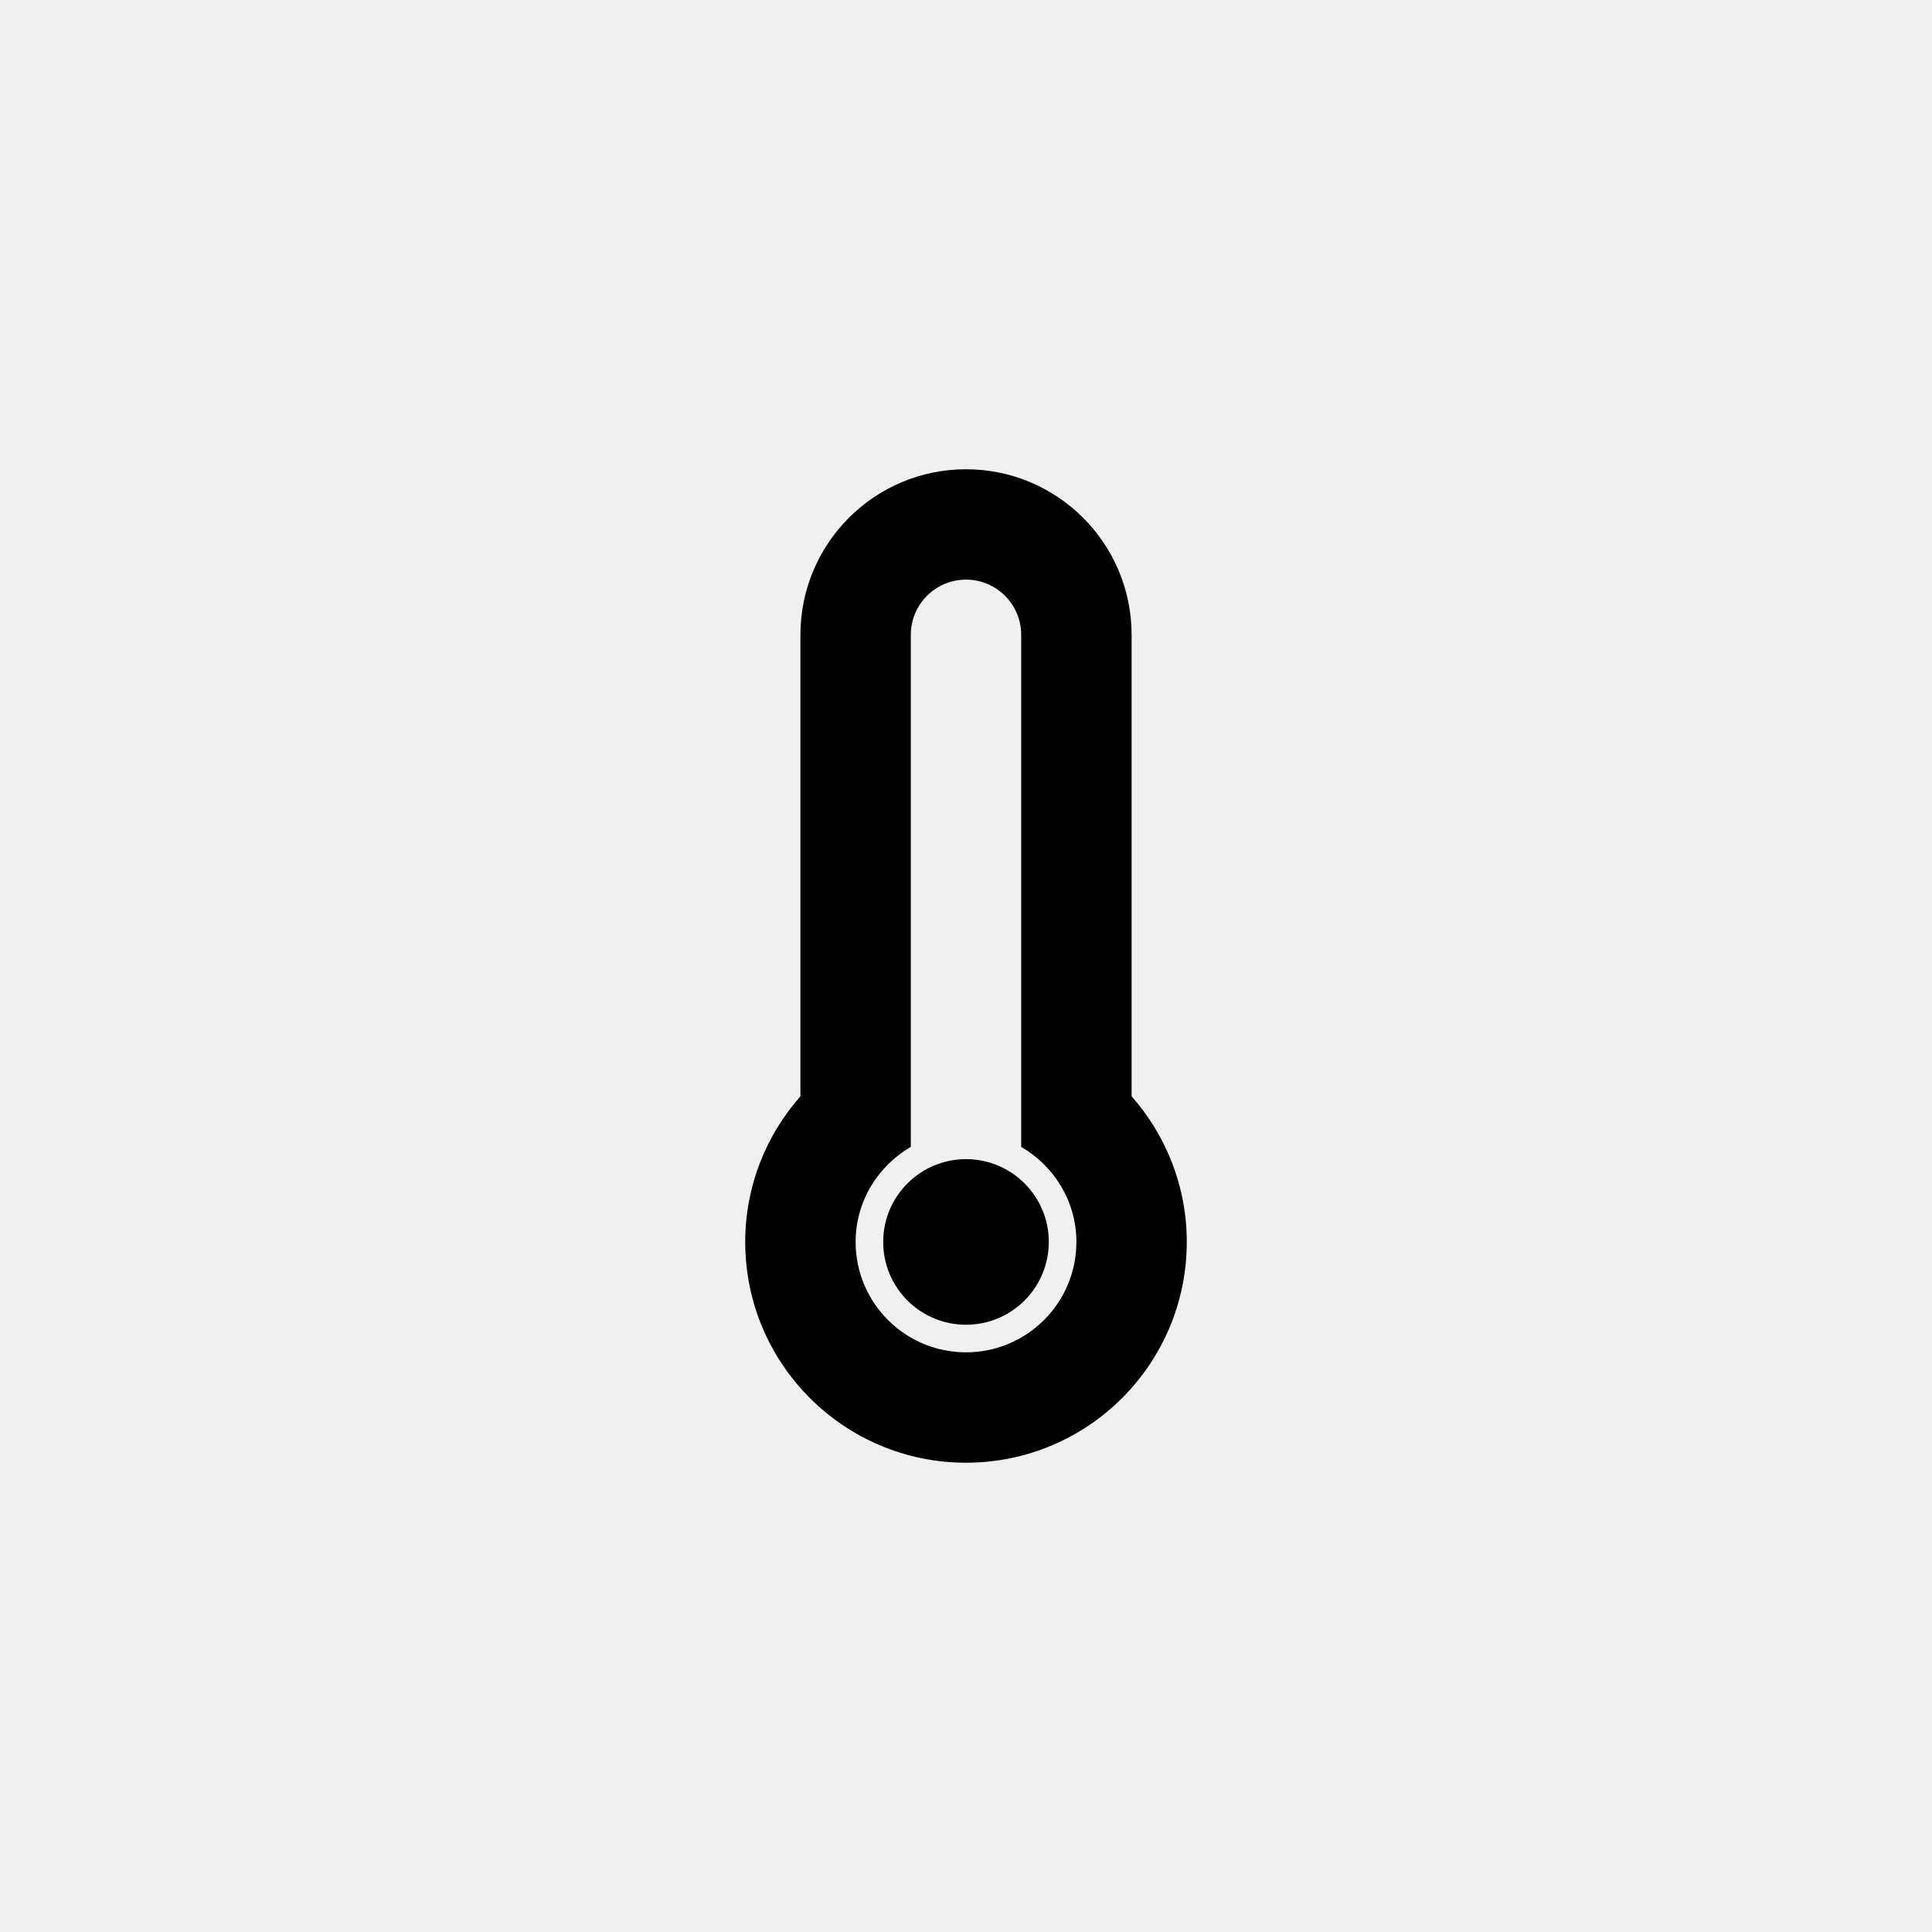
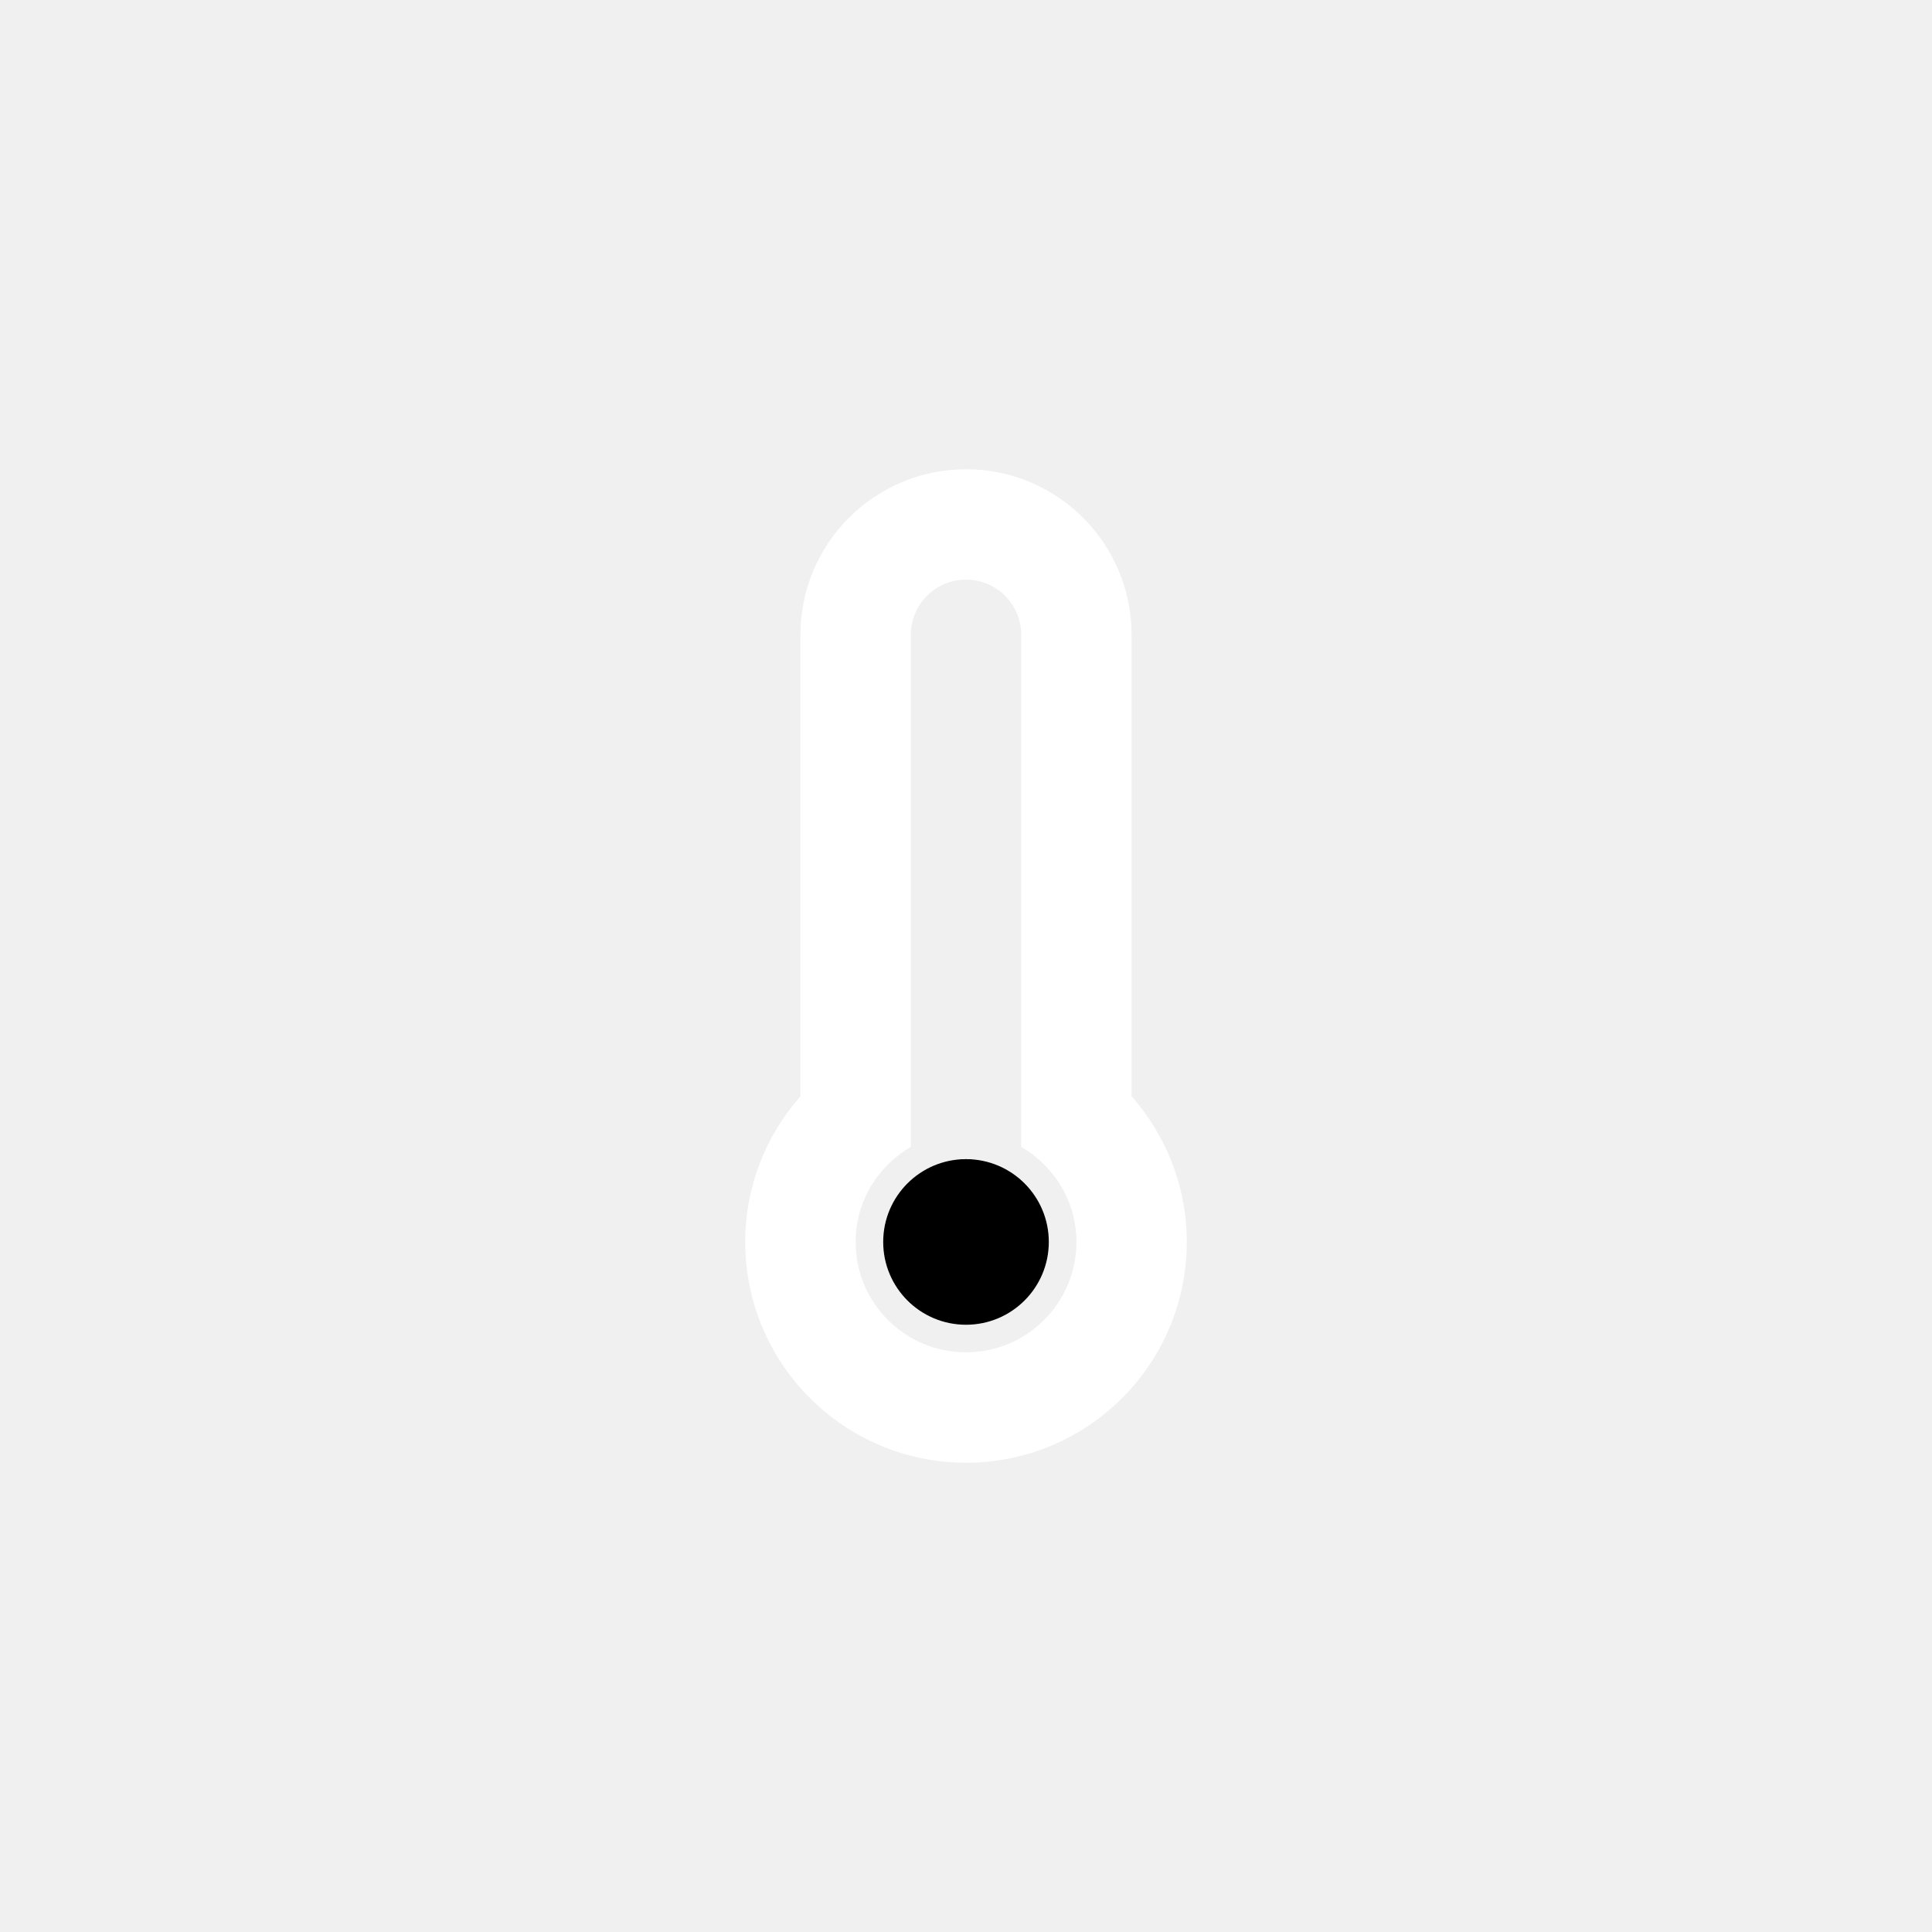
<svg xmlns="http://www.w3.org/2000/svg" version="1.1" id="thermometer" x="0px" y="0px" viewBox="15 15 70 70" enable-background="new 15 15 70 70" xml:space="preserve">
  <style type="text/css">

        svg{
            shape-rendering: geometricPrecision;
        }

        g, path, circle, rect{
            
            -webkit-transform-origin: 50% 50%;
            -moz-transform-origin: 50% 50%;
            -o-transform-origin: 50% 50%;
            transform-origin: 50% 50%;

            -webkit-animation-iteration-count: infinite;
            -moz-animation-iteration-count: infinite;
            -o-animation-iteration-count: infinite;
            animation-iteration-count: infinite;

            -moz-animation-timing-function: linear;
            -webkit-animation-timing-function: linear;
            -o-animation-timing-function: linear;
            animation-timing-function: linear;

            -webkit-animation-duration: 12s;
            -moz-animation-duration: 12s;
            -o-animation-duration: 12s;
            animation-duration: 12s;

            -webkit-animation-direction: normal;
            -moz-animation-direction: normal;
            -o-animation-direction: normal;
            animation-direction: normal;

        }

       .climacon_component-stroke_thermoLine{
            -webkit-animation-name: translateThermoline;
            -moz-animation-name: translateThermoline;
            -o-animation-name: translateThermoline;
            animation-name: translateThermoline;

            -webkit-animation-iteration-count: 1;
            -moz-animation-iteration-count: 1;
            -o-animation-iteration-count: 1;
            animation-iteration-count: 1;

            -webkit-animation-duration: 3s;
            -moz-animation-duration: 3s;
            -o-animation-duration: 3s;
            animation-duration: 3s;

            -webkit-animation-delay: 0;
            -moz-animation-delay: 0;
            -o-animation-delay: 0;
            animation-delay: 0;

            -webkit-animation-fill-mode: both;
            -moz-animation-fill-mode: both;
            -o-animation-fill-mode: both;
            animation-fill-mode: both;

        }

        @-webkit-keyframes translateThermoline {
          0% {
            -webkit-transform: translateY(0);
          }

          100% {
            -webkit-transform: translateY(-10px);
          }
        }

        @-moz-keyframes translateThermoline {
          0% {
            -moz-transform: translateY(0);
          }

          100% {
            -moz-transform: translateY(-10px);
          }
        }

        @-o-keyframes translateThermoline {
          0% {
            -o-transform: translateY(0);
          }

          100% {
            -o-transform: translateY(-10px);
          }
        }

        @keyframes translateThermoline {
          0% {
            transform: translateY(0);
          }

          100% {
         	transform: translateY(-10px);
          }
        }

    </style>
  <clipPath id="thermolineClip">
    <rect x="15" y="15" width="70" height="42.375" />
  </clipPath>
  <g class="climacon_iconWrap climacon_iconWrap-thermometer climacon_iconWrap-thermometer-100">
    <g class="climacon_componentWrap climacon_componentWrap-sunriseAlt">
-       <path class="climacon_component-stroke climacon_component-stroke_thermoBody" d="M56,54.72V38.001c0-3.313-2.688-5.999-6-5.999c-3.312,0-5.999,2.686-5.999,5.999V54.72c-1.241,1.409-2,3.253-2,5.278c0,4.418,3.582,7.999,7.999,7.999c4.418,0,7.999-3.581,7.999-7.999C57.999,57.973,57.24,56.129,56,54.72z M50,63.997c-2.208,0-3.999-1.79-3.999-3.999c0-1.477,0.81-2.752,2-3.445v-4.292V42v-3.999c0-1.104,0.895-2,1.999-2c1.104,0,2,0.896,2,2V42v10.261v4.292c1.189,0.693,2,1.969,2,3.445C54,62.207,52.209,63.997,50,63.997z" />
+       <path class="climacon_component-stroke climacon_component-stroke_thermoBody" d="M56,54.72V38.001c0-3.313-2.688-5.999-6-5.999c-3.312,0-5.999,2.686-5.999,5.999V54.72c-1.241,1.409-2,3.253-2,5.278c0,4.418,3.582,7.999,7.999,7.999c4.418,0,7.999-3.581,7.999-7.999C57.999,57.973,57.24,56.129,56,54.72z M50,63.997c-2.208,0-3.999-1.79-3.999-3.999c0-1.477,0.81-2.752,2-3.445v-4.292V42v-3.999c0-1.104,0.895-2,1.999-2c1.104,0,2,0.896,2,2V42v10.261v4.292c1.189,0.693,2,1.969,2,3.445C54,62.207,52.209,63.997,50,63.997z" style="fill: white" />
      <circle class="climacon_component-stroke climacon_component-stroke_thermoBall" cx="50" cy="59.998" r="3" />
      <g clip-path="url(#thermolineClip)">
        <path class="climacon_component-stroke climacon_component-stroke_thermoLine" id="thermoline" d="M50,82.995c-1.656,0-3-1.344-3-3c0-1.305,0.838-2.402,2-2.816V61.935v-3.937c0-0.554,0.447-1,1-1c0.553,0,1,0.446,1,1v3.937v15.244c1.162,0.414,2,1.512,2,2.816C53,81.651,51.656,82.995,50,82.995z" />
      </g>
    </g>
  </g>
</svg>
